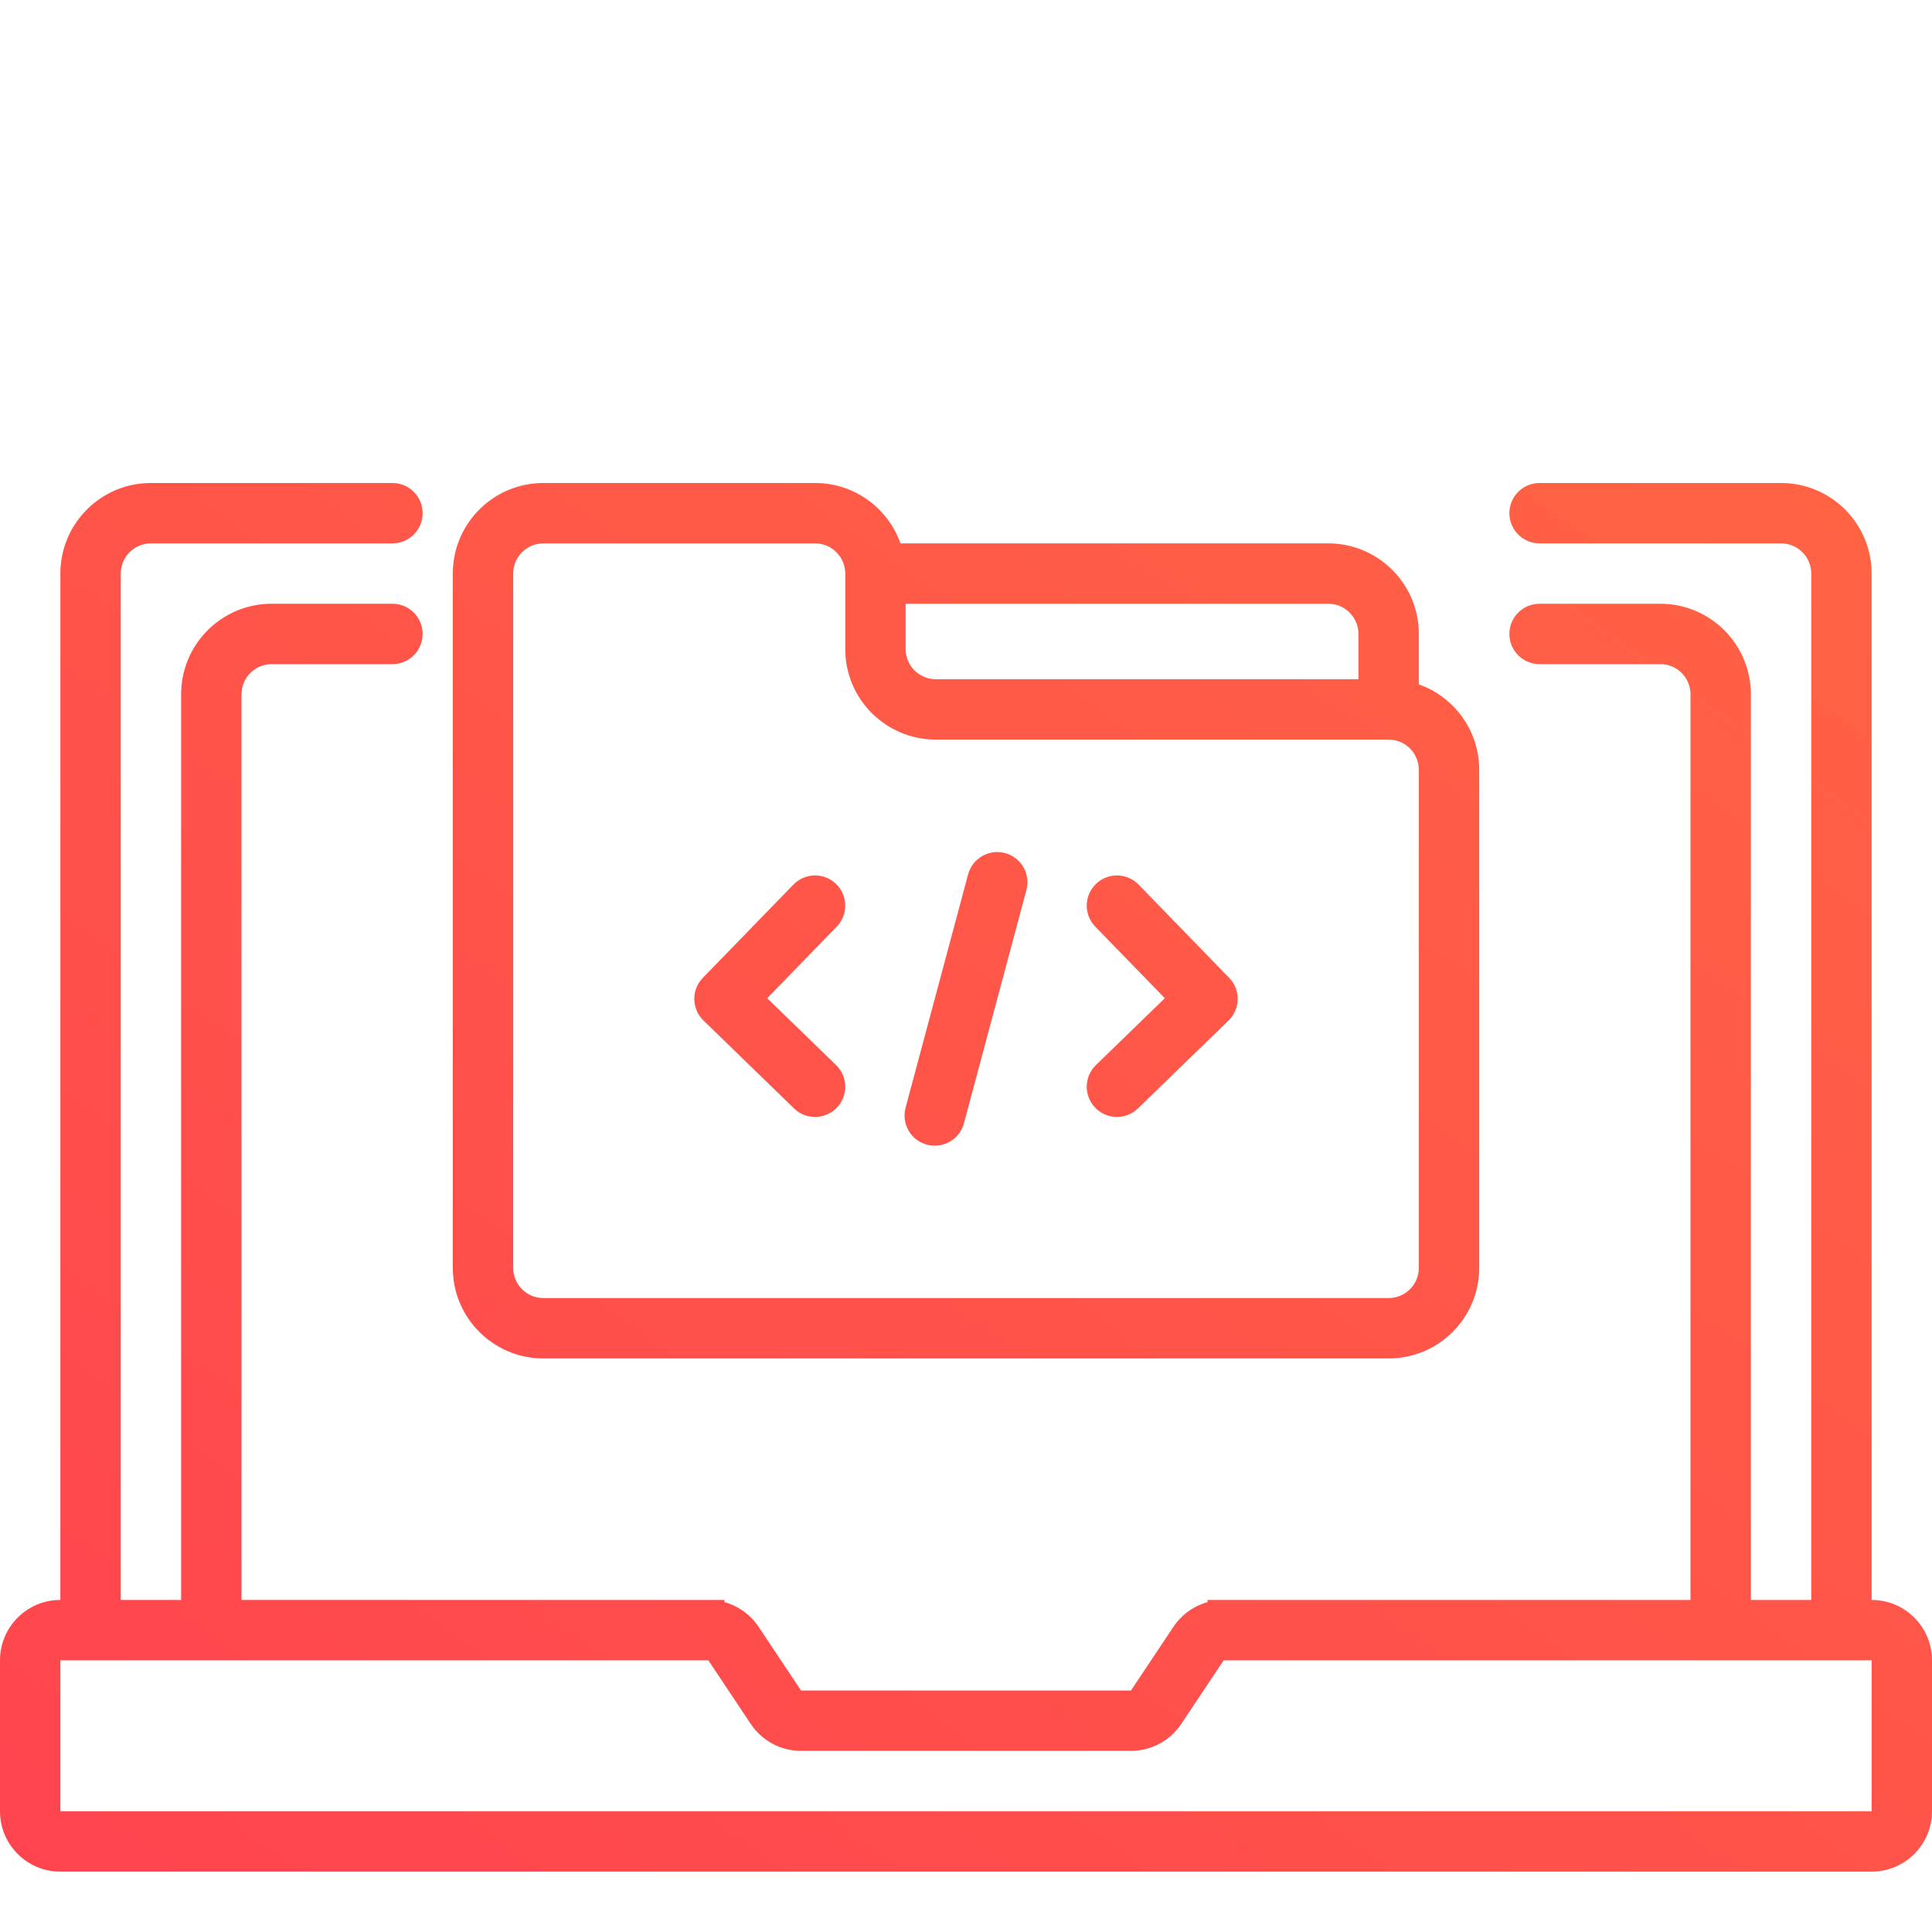
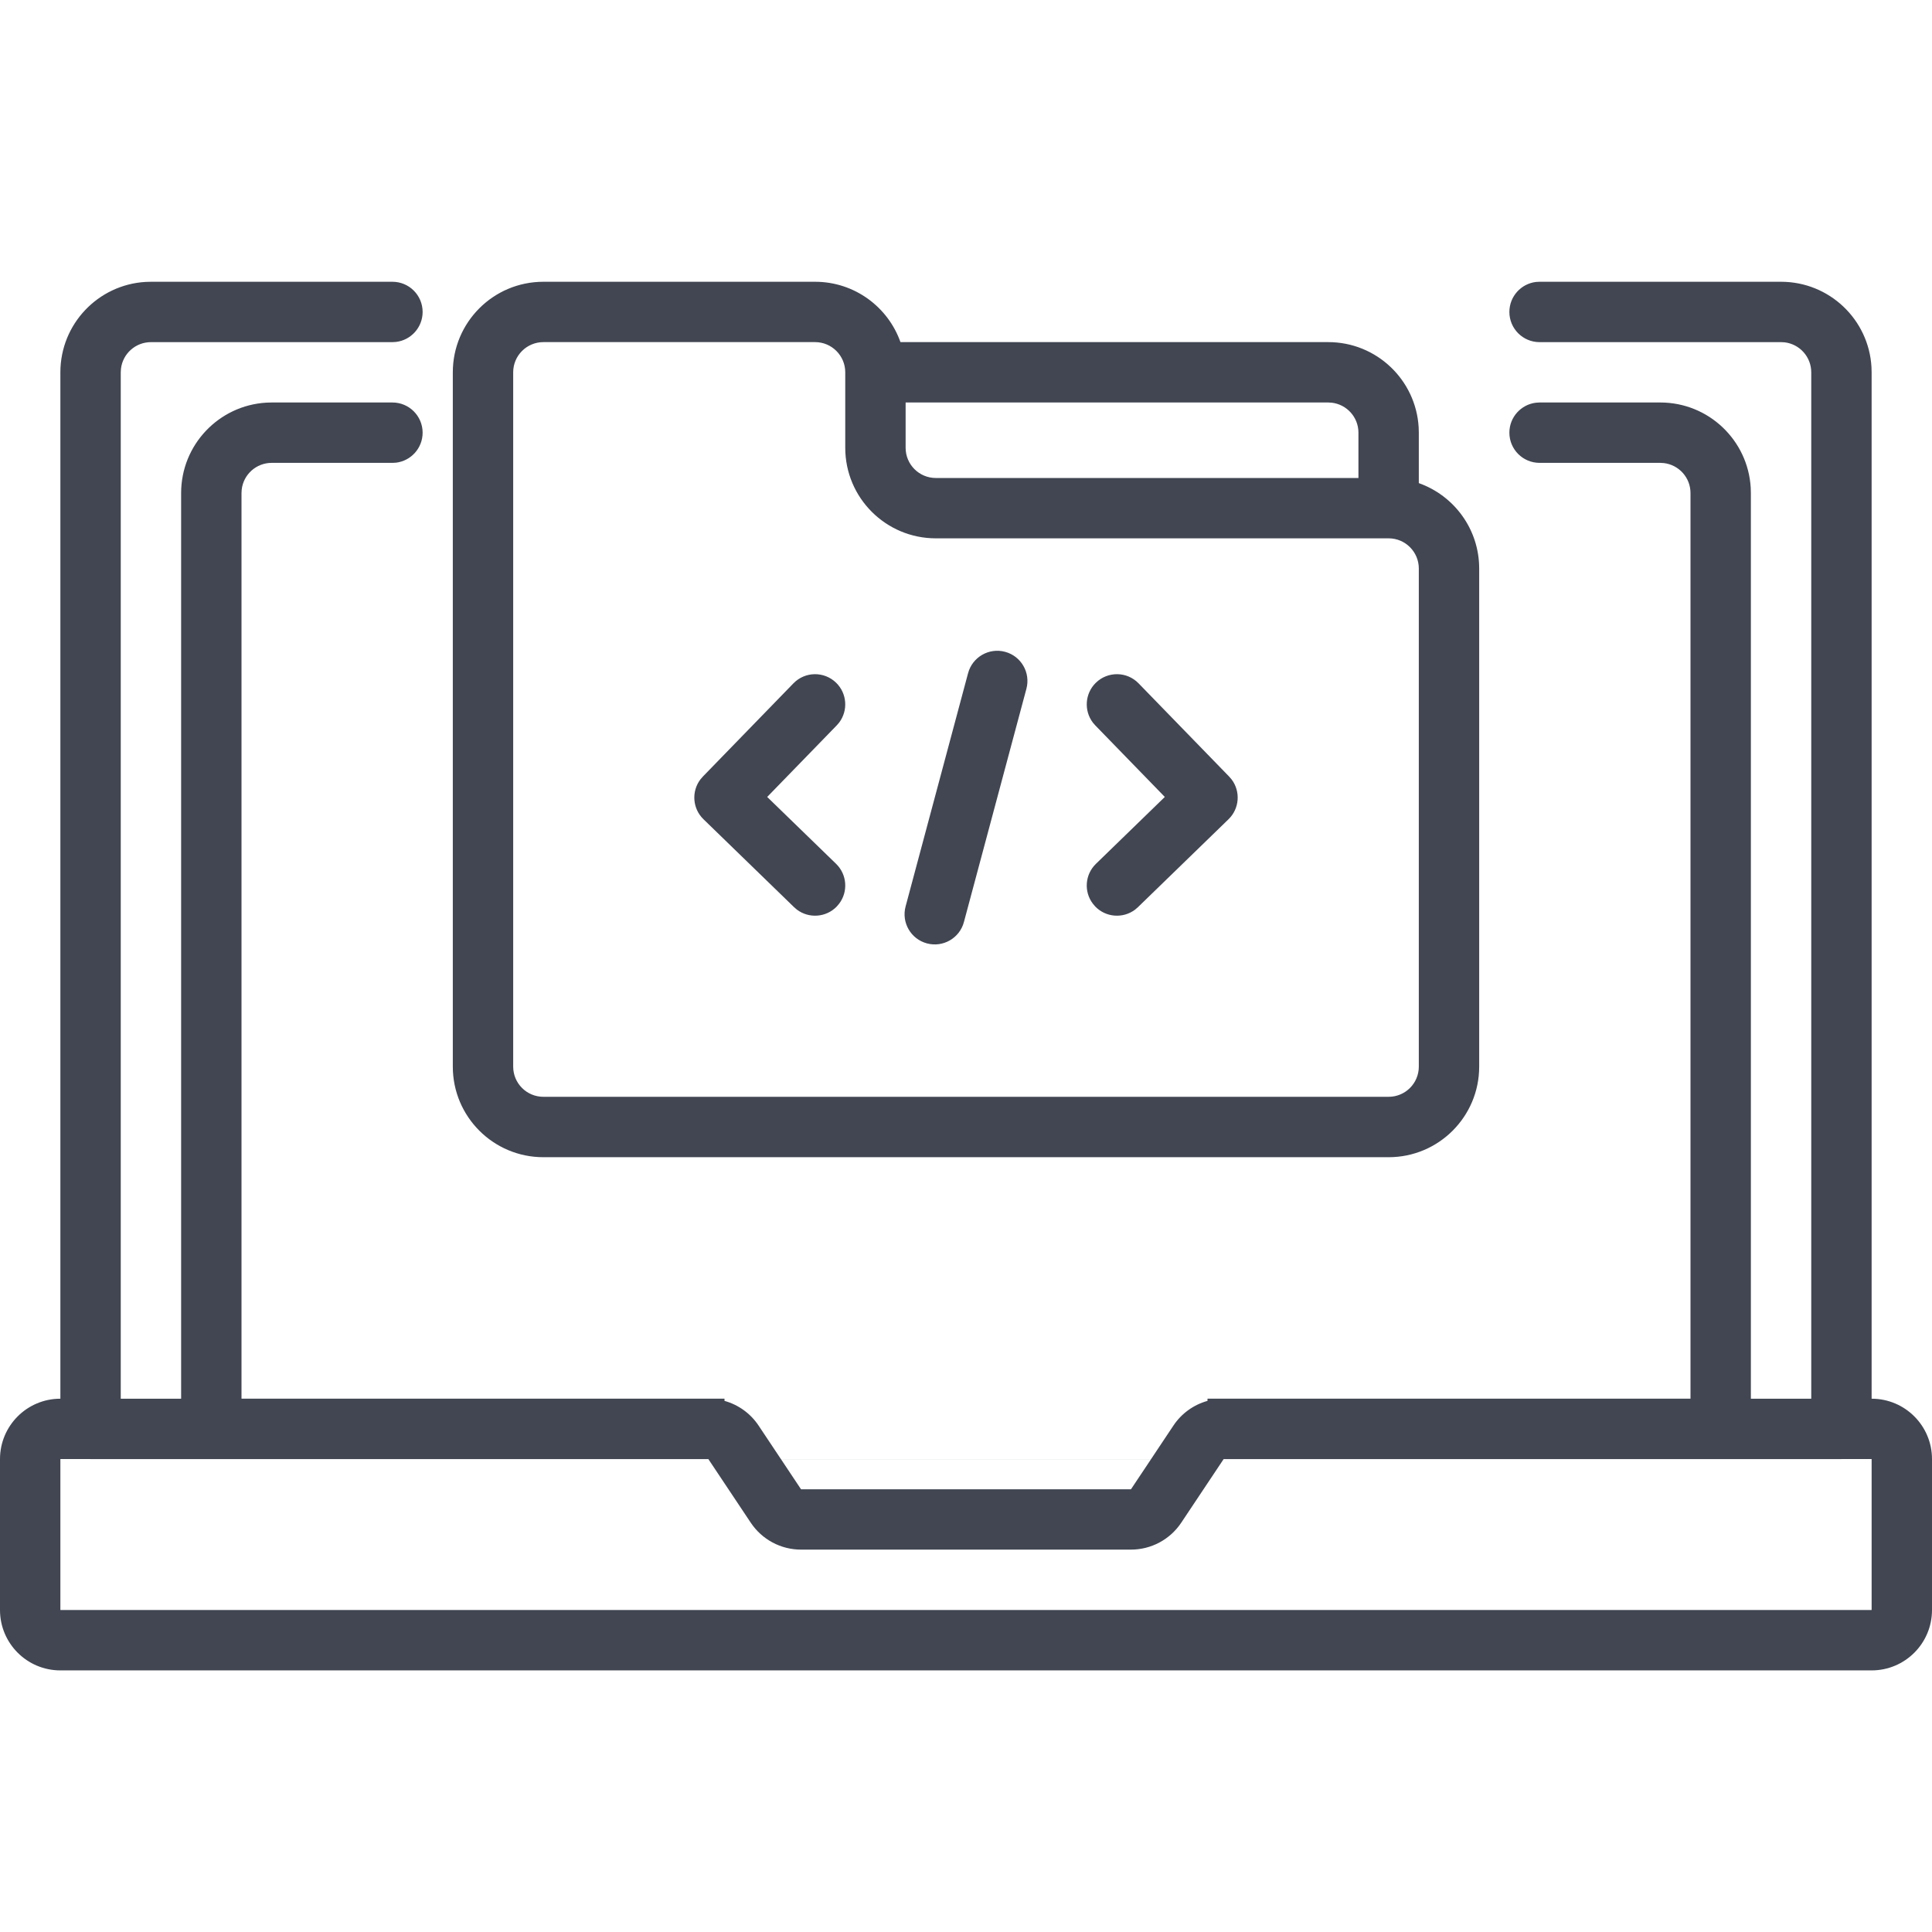
<svg xmlns="http://www.w3.org/2000/svg" width="64" height="64" viewBox="0 0 64 64" fill="none">
-   <path fill-rule="evenodd" clip-rule="evenodd" d="M13 16C13.552 16 14 16.448 14 17C14 17.513 13.614 17.936 13.117 17.993L13 18H5C4.487 18 4.064 18.386 4.007 18.883L4 19V53H6V23C6 21.402 7.249 20.096 8.824 20.005L9 20H13C13.552 20 14 20.448 14 21C14 21.513 13.614 21.936 13.117 21.993L13 22H9C8.487 22 8.064 22.386 8.007 22.883L8 23V53H23.465H24V53.073C24.457 53.2 24.86 53.487 25.129 53.891L26.535 56H37.465L38.871 53.891C39.14 53.487 39.543 53.2 40 53.073V53H40.535H56V23C56 22.487 55.614 22.064 55.117 22.007L55 22H51C50.448 22 50 21.552 50 21C50 20.487 50.386 20.064 50.883 20.007L51 20H55C56.598 20 57.904 21.249 57.995 22.824L58 23V53H60V19C60 18.487 59.614 18.064 59.117 18.007L59 18H51C50.448 18 50 17.552 50 17C50 16.487 50.386 16.064 50.883 16.007L51 16H59C60.598 16 61.904 17.249 61.995 18.824L62 19V53C63.105 53 64 53.895 64 55V60C64 61.105 63.105 62 62 62H2C0.895 62 0 61.105 0 60V55C0 53.895 0.895 53 2 53V19C2 17.402 3.249 16.096 4.824 16.005L5 16H13ZM40.535 55L39.129 57.109C38.758 57.666 38.133 58 37.465 58H26.535C25.866 58 25.242 57.666 24.871 57.109L23.465 55H7H3H2V60H62V55H61H57H40.535ZM18 16H27C28.306 16 29.418 16.835 29.829 18H44C45.598 18 46.904 19.249 46.995 20.824L47 21V22.671C48.165 23.082 49 24.194 49 25.5V42C49 43.657 47.657 45 46 45H18C16.343 45 15 43.657 15 42V19C15 17.343 16.343 16 18 16ZM30 21.5V20H44L44.117 20.007C44.614 20.064 45 20.487 45 21V22.5H31C30.448 22.5 30 22.052 30 21.5ZM27 18H18C17.448 18 17 18.448 17 19V42C17 42.552 17.448 43 18 43H46C46.552 43 47 42.552 47 42V25.5C47 24.948 46.552 24.5 46 24.5H31C29.343 24.5 28 23.157 28 21.5V19C28 18.448 27.552 18 27 18ZM27.697 29.283C27.301 28.898 26.668 28.907 26.283 29.303L23.283 32.392L23.201 32.487C22.901 32.884 22.938 33.451 23.304 33.806L26.304 36.718L26.399 36.799C26.796 37.099 27.363 37.062 27.718 36.696L27.799 36.601C28.099 36.204 28.062 35.637 27.696 35.282L25.414 33.067L27.717 30.697L27.799 30.601C28.098 30.205 28.062 29.638 27.697 29.283ZM37.717 29.303C37.333 28.907 36.699 28.898 36.303 29.283C35.938 29.638 35.902 30.205 36.201 30.601L36.283 30.697L38.586 33.067L36.304 35.282C35.938 35.637 35.901 36.204 36.201 36.601L36.282 36.696C36.637 37.062 37.204 37.099 37.601 36.799L37.696 36.718L40.696 33.806C41.062 33.451 41.099 32.884 40.799 32.487L40.717 32.392L37.717 29.303ZM33.294 28.259C32.761 28.116 32.212 28.433 32.069 28.966L29.999 36.693C29.856 37.227 30.172 37.775 30.706 37.918C31.239 38.061 31.788 37.744 31.931 37.211L34.001 29.484C34.144 28.95 33.828 28.402 33.294 28.259Z" fill="url(#paint0_linear_2105_46918)" />
-   <defs>
-     <linearGradient id="paint0_linear_2105_46918" x1="32" y1="85" x2="75.601" y2="24.338" gradientUnits="userSpaceOnUse">
-       <stop stop-color="#FF444F" />
-       <stop offset="1" stop-color="#FF6444" />
-     </linearGradient>
-   </defs>
+   <path fill-rule="evenodd" clip-rule="evenodd" d="M13 9.334C13.552 9.334 14 9.781 14 10.334C14 10.846 13.614 11.269 13.117 11.327L13 11.334H5C4.487 11.334 4.064 11.72 4.007 12.217L4 12.334V46.334H6V16.333C6 14.736 7.249 13.43 8.824 13.338L9 13.333H13C13.552 13.333 14 13.781 14 14.333C14 14.846 13.614 15.269 13.117 15.327L13 15.333H9C8.487 15.333 8.064 15.719 8.007 16.217L8 16.333V46.333L24 46.333V46.406C24.457 46.533 24.86 46.82 25.129 47.224L25.868 48.333H38.132L38.871 47.224C39.14 46.82 39.543 46.533 40 46.406V46.333L56 46.333V16.333C56 15.82 55.614 15.398 55.117 15.34L55 15.333H51C50.448 15.333 50 14.886 50 14.333C50 13.82 50.386 13.398 50.883 13.34L51 13.333H55C56.598 13.333 57.904 14.582 57.995 16.157L58 16.333V46.334H60V12.334C60 11.821 59.614 11.398 59.117 11.34L59 11.334H51C50.448 11.334 50 10.886 50 10.334C50 9.821 50.386 9.398 50.883 9.34L51 9.334H59C60.598 9.334 61.904 10.582 61.995 12.157L62 12.334V46.334C63.105 46.334 64 47.229 64 48.334V53.334C64 54.438 63.105 55.334 62 55.334H2C0.895 55.334 0 54.438 0 53.334V48.334C0 47.229 0.895 46.334 2 46.334V12.334C2 10.736 3.249 9.43 4.824 9.339L5 9.334H13ZM2.982 48.333H2V53.333H62V48.333H61.003L61 48.334H40.535L39.129 50.443C38.758 50.999 38.133 51.333 37.465 51.333H26.535C25.866 51.333 25.242 50.999 24.871 50.443L23.465 48.334H3C2.994 48.334 2.988 48.333 2.982 48.333ZM25.869 48.334L26.535 49.334H37.465L38.132 48.334H25.869ZM18 9.334H27C28.306 9.334 29.417 10.168 29.829 11.333H44C45.598 11.333 46.904 12.582 46.995 14.157L47 14.333V16.004C48.165 16.416 49 17.527 49 18.834V35.334C49 36.99 47.657 38.334 46 38.334H18C16.343 38.334 15 36.99 15 35.334V12.334C15 10.677 16.343 9.334 18 9.334ZM30 14.834V13.333H44L44.117 13.34C44.614 13.398 45 13.82 45 14.333V15.834H31C30.448 15.834 30 15.386 30 14.834ZM27 11.333H18C17.448 11.333 17 11.781 17 12.333V35.333C17 35.886 17.448 36.333 18 36.333H46C46.552 36.333 47 35.886 47 35.333V18.833C47 18.281 46.552 17.833 46 17.833H31C29.343 17.833 28 16.49 28 14.833V12.333C28 11.781 27.552 11.333 27 11.333ZM27.697 22.616C27.301 22.231 26.668 22.24 26.283 22.637L23.283 25.725L23.201 25.82C22.901 26.217 22.938 26.784 23.304 27.139L26.304 30.051L26.399 30.133C26.796 30.432 27.363 30.396 27.718 30.03L27.799 29.934C28.099 29.538 28.062 28.971 27.697 28.616L25.414 26.4L27.717 24.03L27.799 23.935C28.098 23.538 28.062 22.971 27.697 22.616ZM37.717 22.637C37.333 22.24 36.699 22.231 36.303 22.616C35.938 22.971 35.902 23.538 36.201 23.935L36.283 24.03L38.586 26.4L36.304 28.616C35.938 28.971 35.901 29.538 36.201 29.934L36.282 30.03C36.637 30.396 37.204 30.432 37.601 30.133L37.696 30.051L40.696 27.139C41.062 26.784 41.099 26.217 40.799 25.82L40.717 25.725L37.717 22.637ZM33.294 21.592C32.761 21.449 32.212 21.766 32.069 22.299L29.999 30.027C29.856 30.56 30.172 31.108 30.706 31.251C31.239 31.394 31.788 31.078 31.931 30.544L34.001 22.817C34.144 22.283 33.828 21.735 33.294 21.592Z" fill="#414652" />
</svg>
